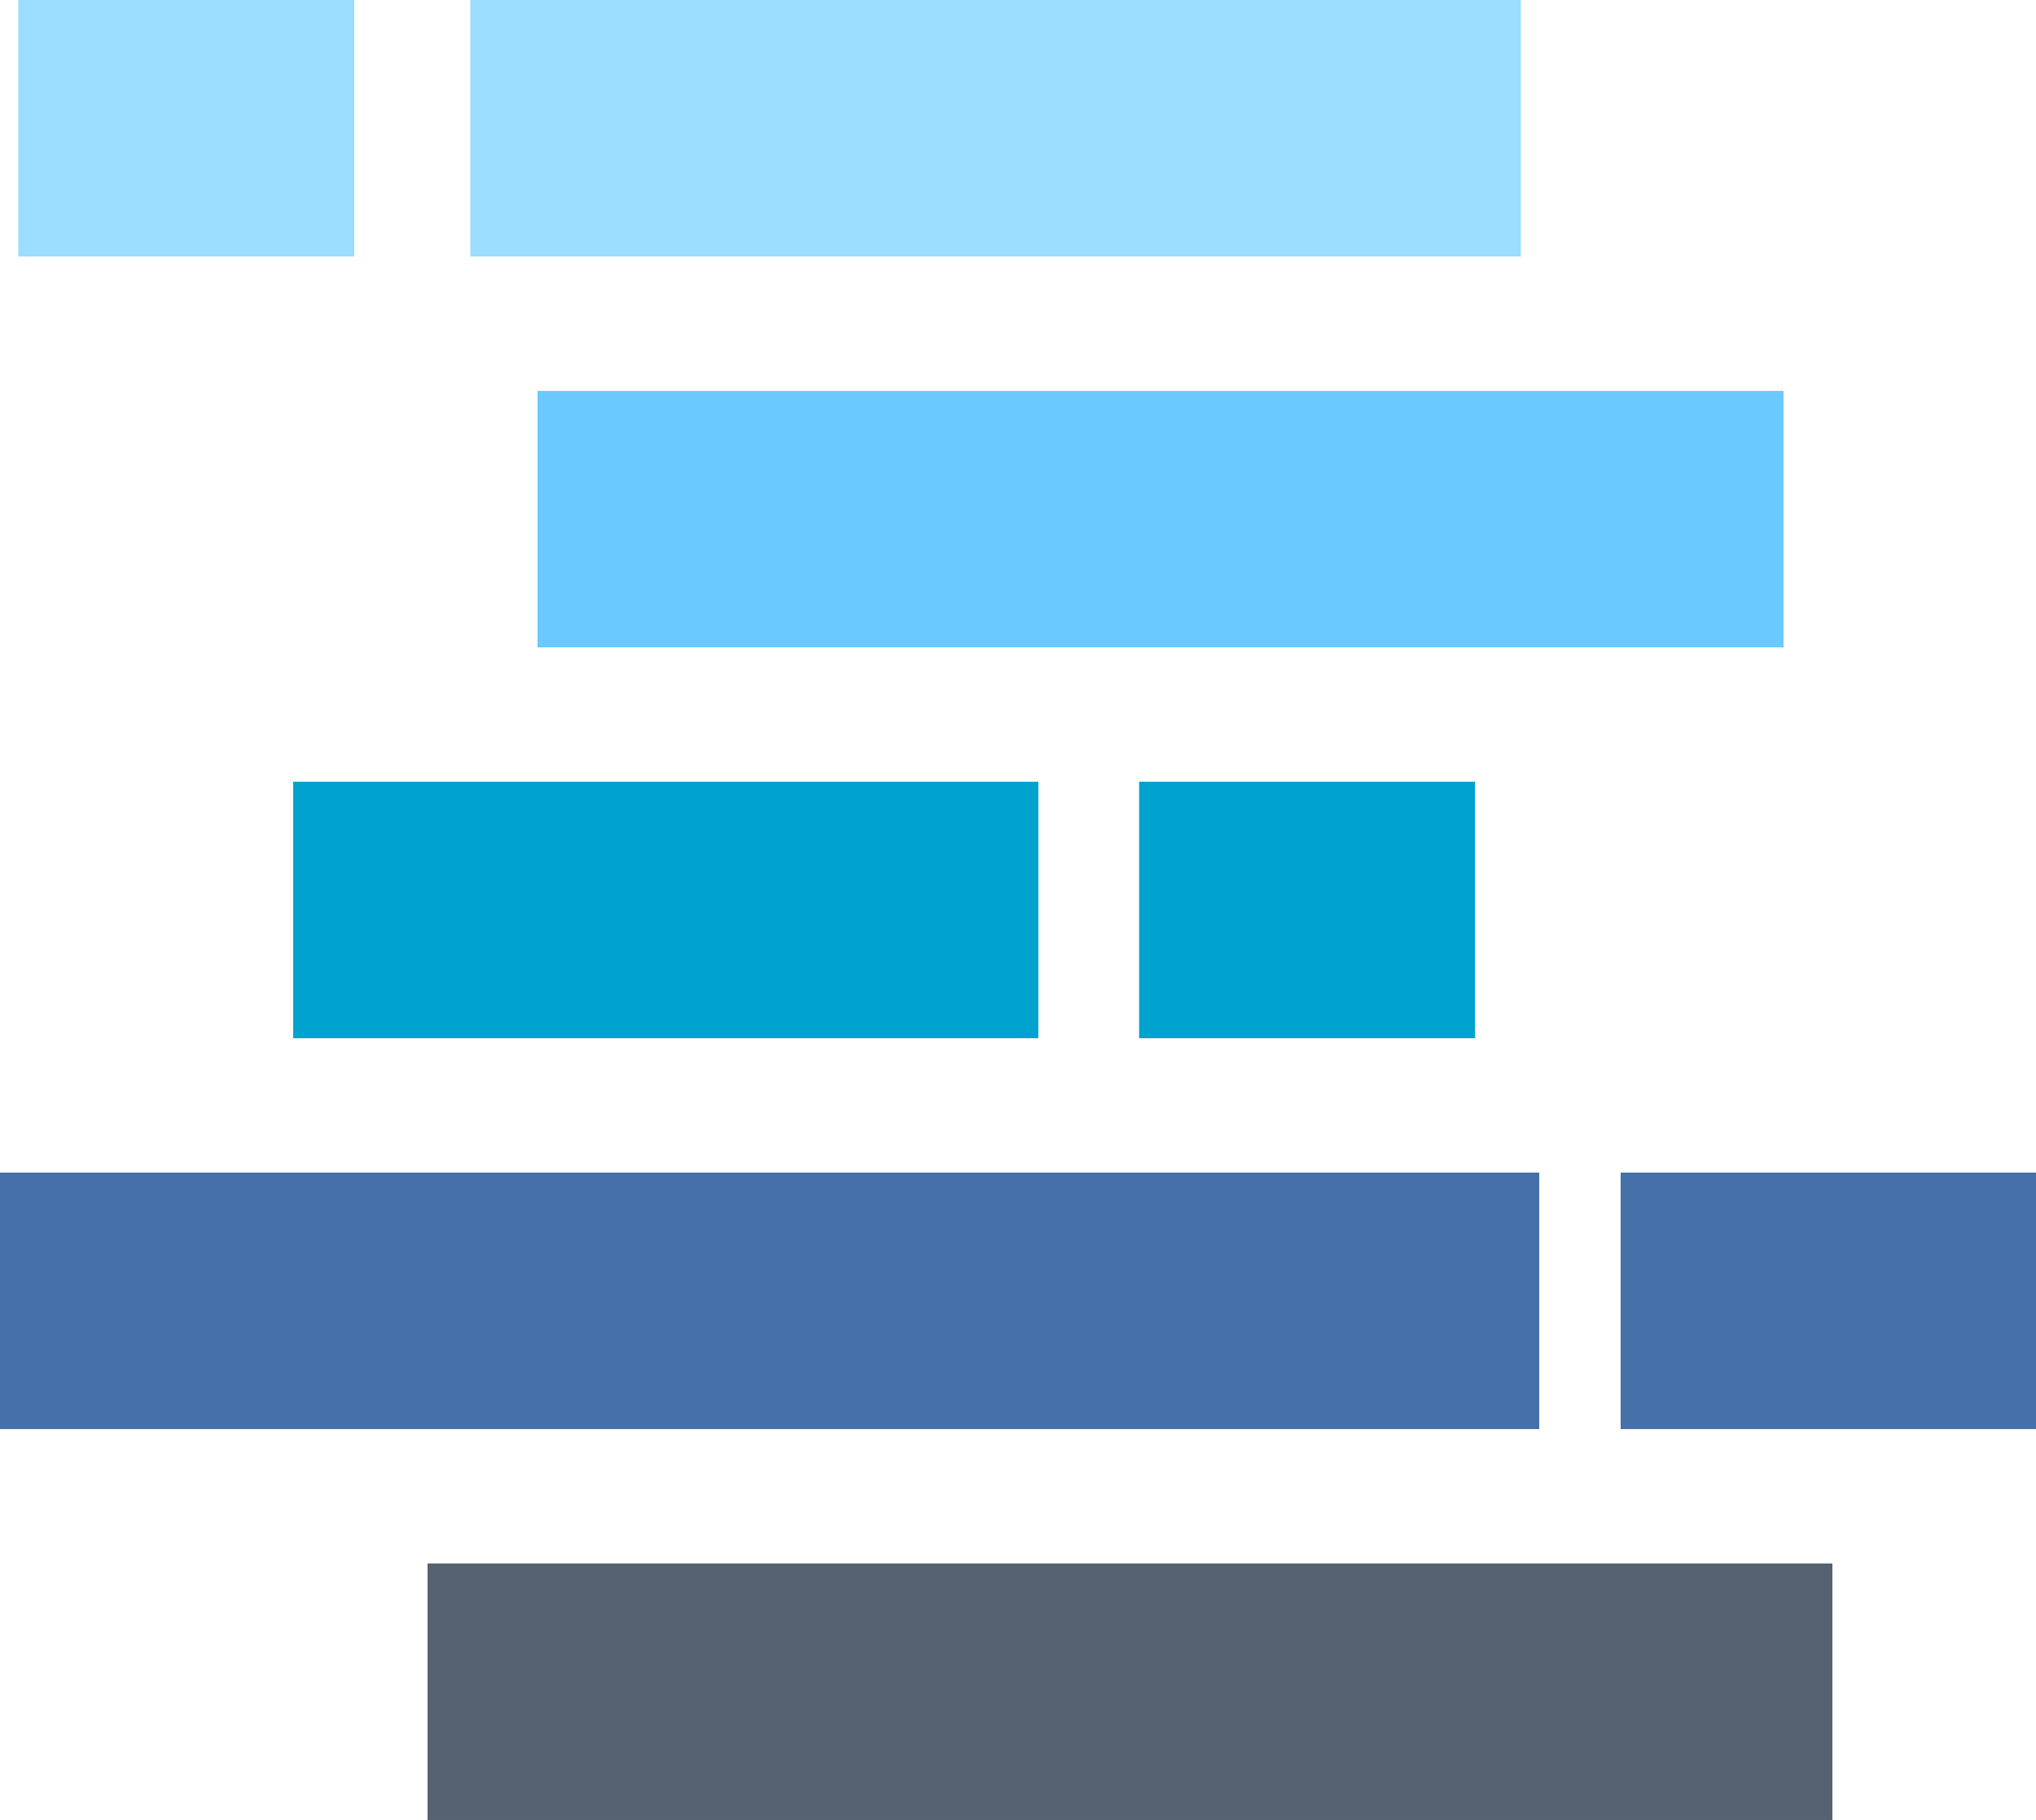
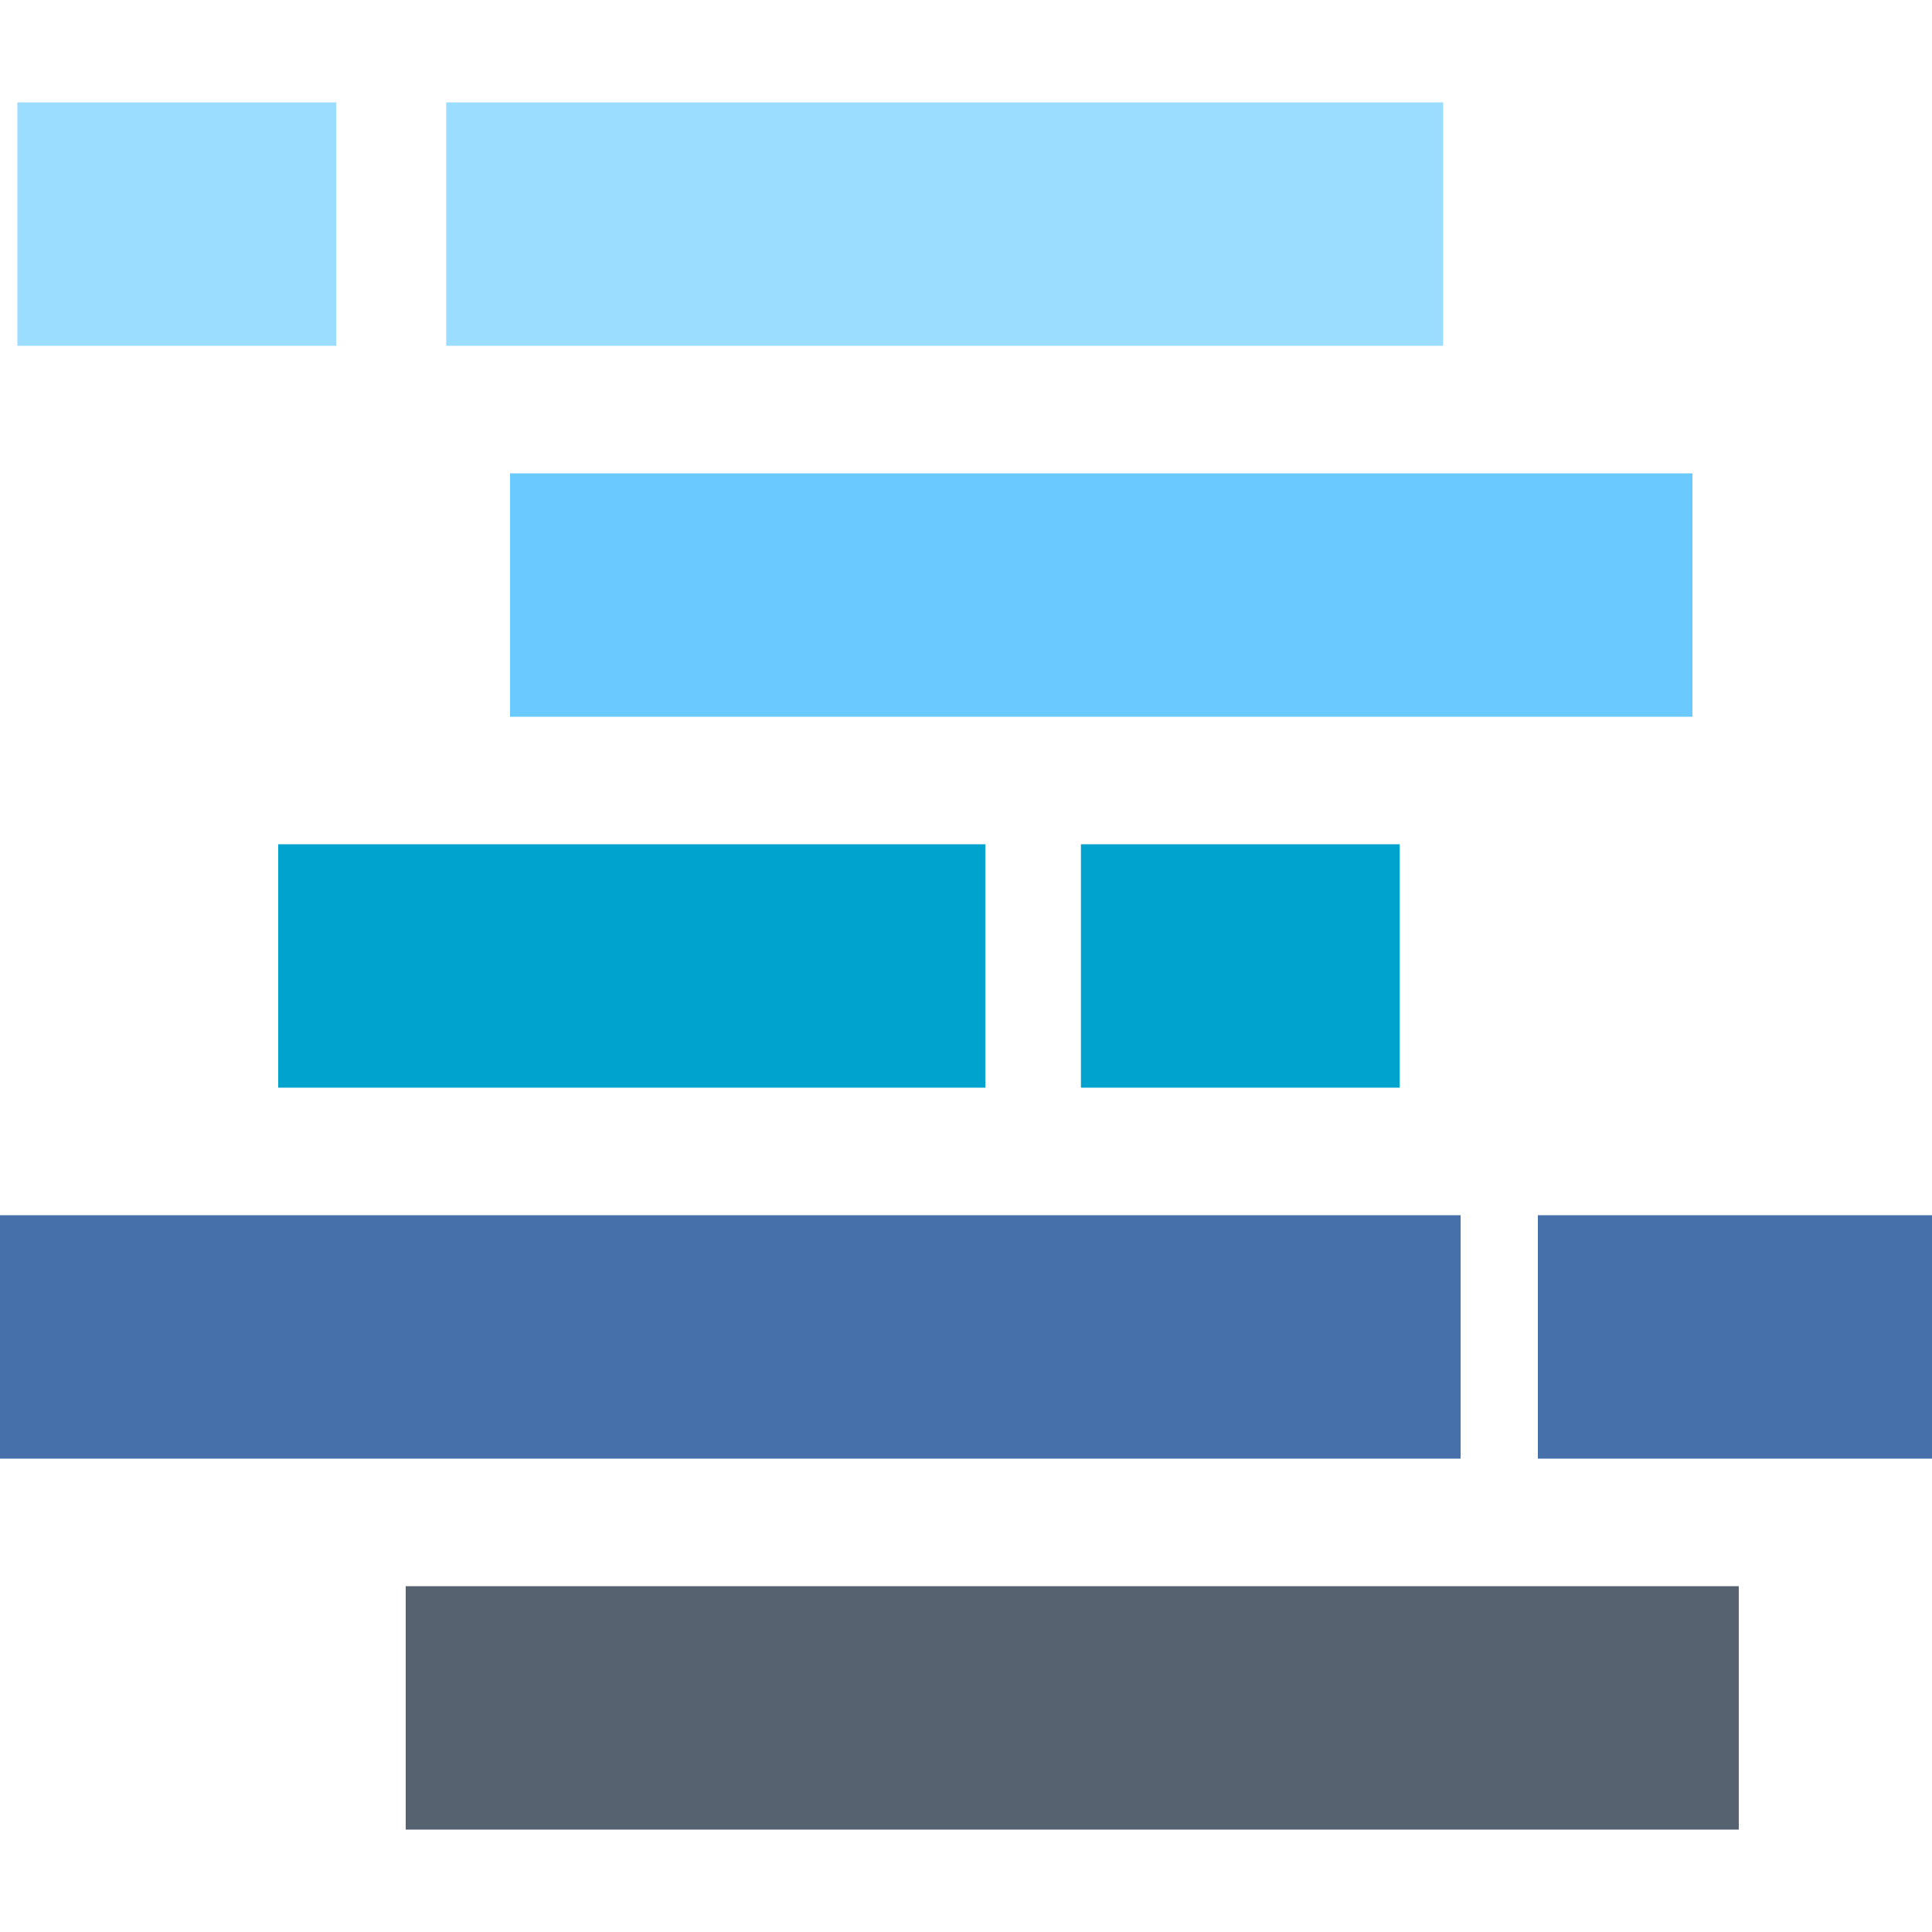
- <svg xmlns="http://www.w3.org/2000/svg" width="31.686" height="28.327" viewBox="0 0 31.686 28.327" version="1.1" id="svg14">
+ <svg xmlns="http://www.w3.org/2000/svg" width="60" height="60" viewBox="0 0 60 60" version="1.1" id="svg14">
  <defs id="defs18" />
-   <g id="Group_163" data-name="Group 163" transform="translate(-451.976,-572.392)">
-     <g id="Group_162" data-name="Group 162" transform="translate(451.976,572.392)">
-       <g id="Group_161" data-name="Group 161">
-         <rect id="Rectangle_257" data-name="Rectangle 257" width="21.863" height="3.992" transform="translate(6.654,24.335)" x="0" y="0" style="fill:#566270" />
-         <rect id="Rectangle_258" data-name="Rectangle 258" width="23.955" height="3.992" transform="translate(0,18.251)" x="0" y="0" style="fill:#4570a9" />
-         <rect id="Rectangle_259" data-name="Rectangle 259" width="6.464" height="3.992" transform="translate(25.222,18.251)" x="0" y="0" style="fill:#4570a9" />
-         <rect id="Rectangle_260" data-name="Rectangle 260" width="11.597" height="3.992" transform="translate(4.563,12.167)" x="0" y="0" style="fill:#00a2ce" />
-         <rect id="Rectangle_261" data-name="Rectangle 261" width="5.228" height="3.992" transform="translate(17.728,12.167)" x="0" y="0" style="fill:#00a2ce" />
-         <rect id="Rectangle_262" data-name="Rectangle 262" width="19.392" height="3.992" transform="translate(8.365,6.084)" x="0" y="0" style="fill:#6acaff" />
-         <rect id="Rectangle_263" data-name="Rectangle 263" width="16.35" height="3.992" transform="translate(7.319)" x="0" y="0" style="fill:#9addff" />
-         <rect id="Rectangle_264" data-name="Rectangle 264" width="5.228" height="3.992" transform="translate(0.285)" x="0" y="0" style="fill:#9addff" />
+   <g id="Group_163" data-name="Group 163" transform="translate(-451.976,-540.719)">
+     <g id="Group_162" data-name="Group 162" transform="matrix(1.893581,0,0,1.893581,451.976,543.8993)" style="stroke-width:0.528">
+       <g id="Group_161" data-name="Group 161" style="stroke-width:0.528">
+         <rect id="Rectangle_257" data-name="Rectangle 257" width="21.863" height="3.992" transform="translate(6.654,24.335)" x="0" y="0" style="fill:#566270;stroke-width:0.528" />
+         <rect id="Rectangle_258" data-name="Rectangle 258" width="23.955" height="3.992" transform="translate(0,18.251)" x="0" y="0" style="fill:#4570a9;stroke-width:0.528" />
+         <rect id="Rectangle_259" data-name="Rectangle 259" width="6.464" height="3.992" transform="translate(25.222,18.251)" x="0" y="0" style="fill:#4570a9;stroke-width:0.528" />
+         <rect id="Rectangle_260" data-name="Rectangle 260" width="11.597" height="3.992" transform="translate(4.563,12.167)" x="0" y="0" style="fill:#00a2ce;stroke-width:0.528" />
+         <rect id="Rectangle_261" data-name="Rectangle 261" width="5.228" height="3.992" transform="translate(17.728,12.167)" x="0" y="0" style="fill:#00a2ce;stroke-width:0.528" />
+         <rect id="Rectangle_262" data-name="Rectangle 262" width="19.392" height="3.992" transform="translate(8.365,6.084)" x="0" y="0" style="fill:#6acaff;stroke-width:0.528" />
+         <rect id="Rectangle_263" data-name="Rectangle 263" width="16.35" height="3.992" transform="translate(7.319)" x="0" y="0" style="fill:#9addff;stroke-width:0.528" />
+         <rect id="Rectangle_264" data-name="Rectangle 264" width="5.228" height="3.992" transform="translate(0.285)" x="0" y="0" style="fill:#9addff;stroke-width:0.528" />
      </g>
    </g>
  </g>
</svg>
